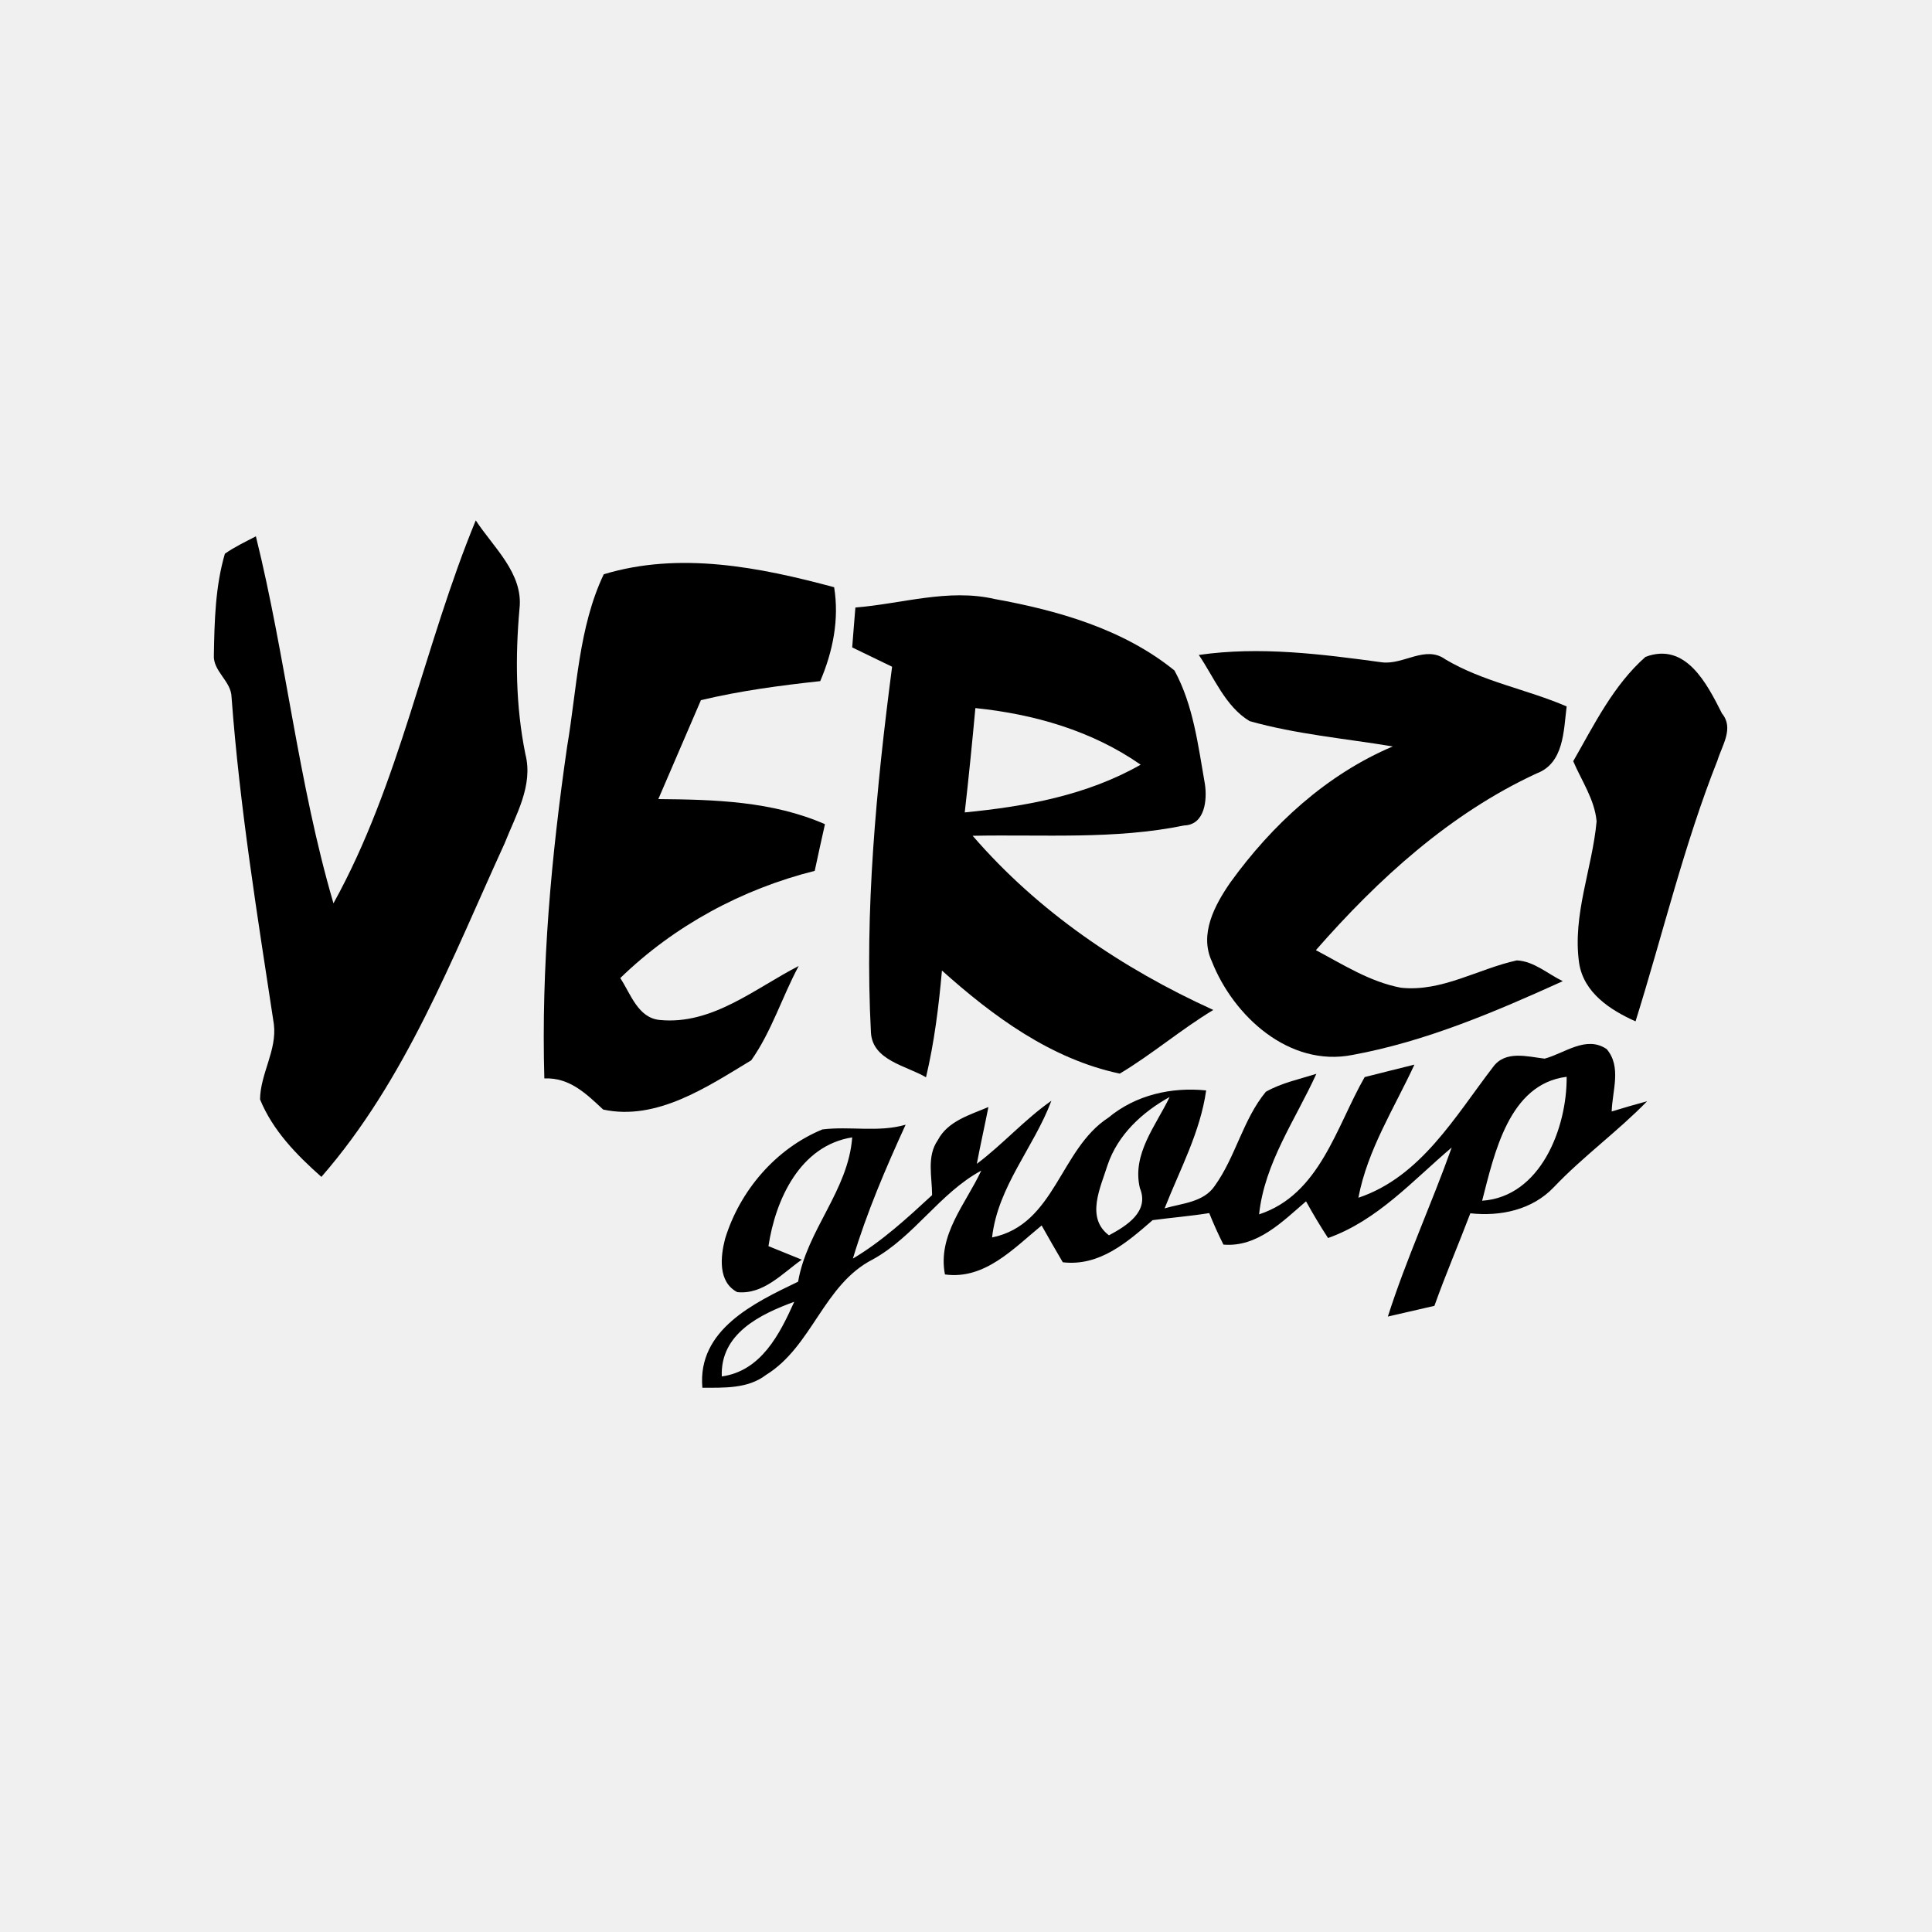
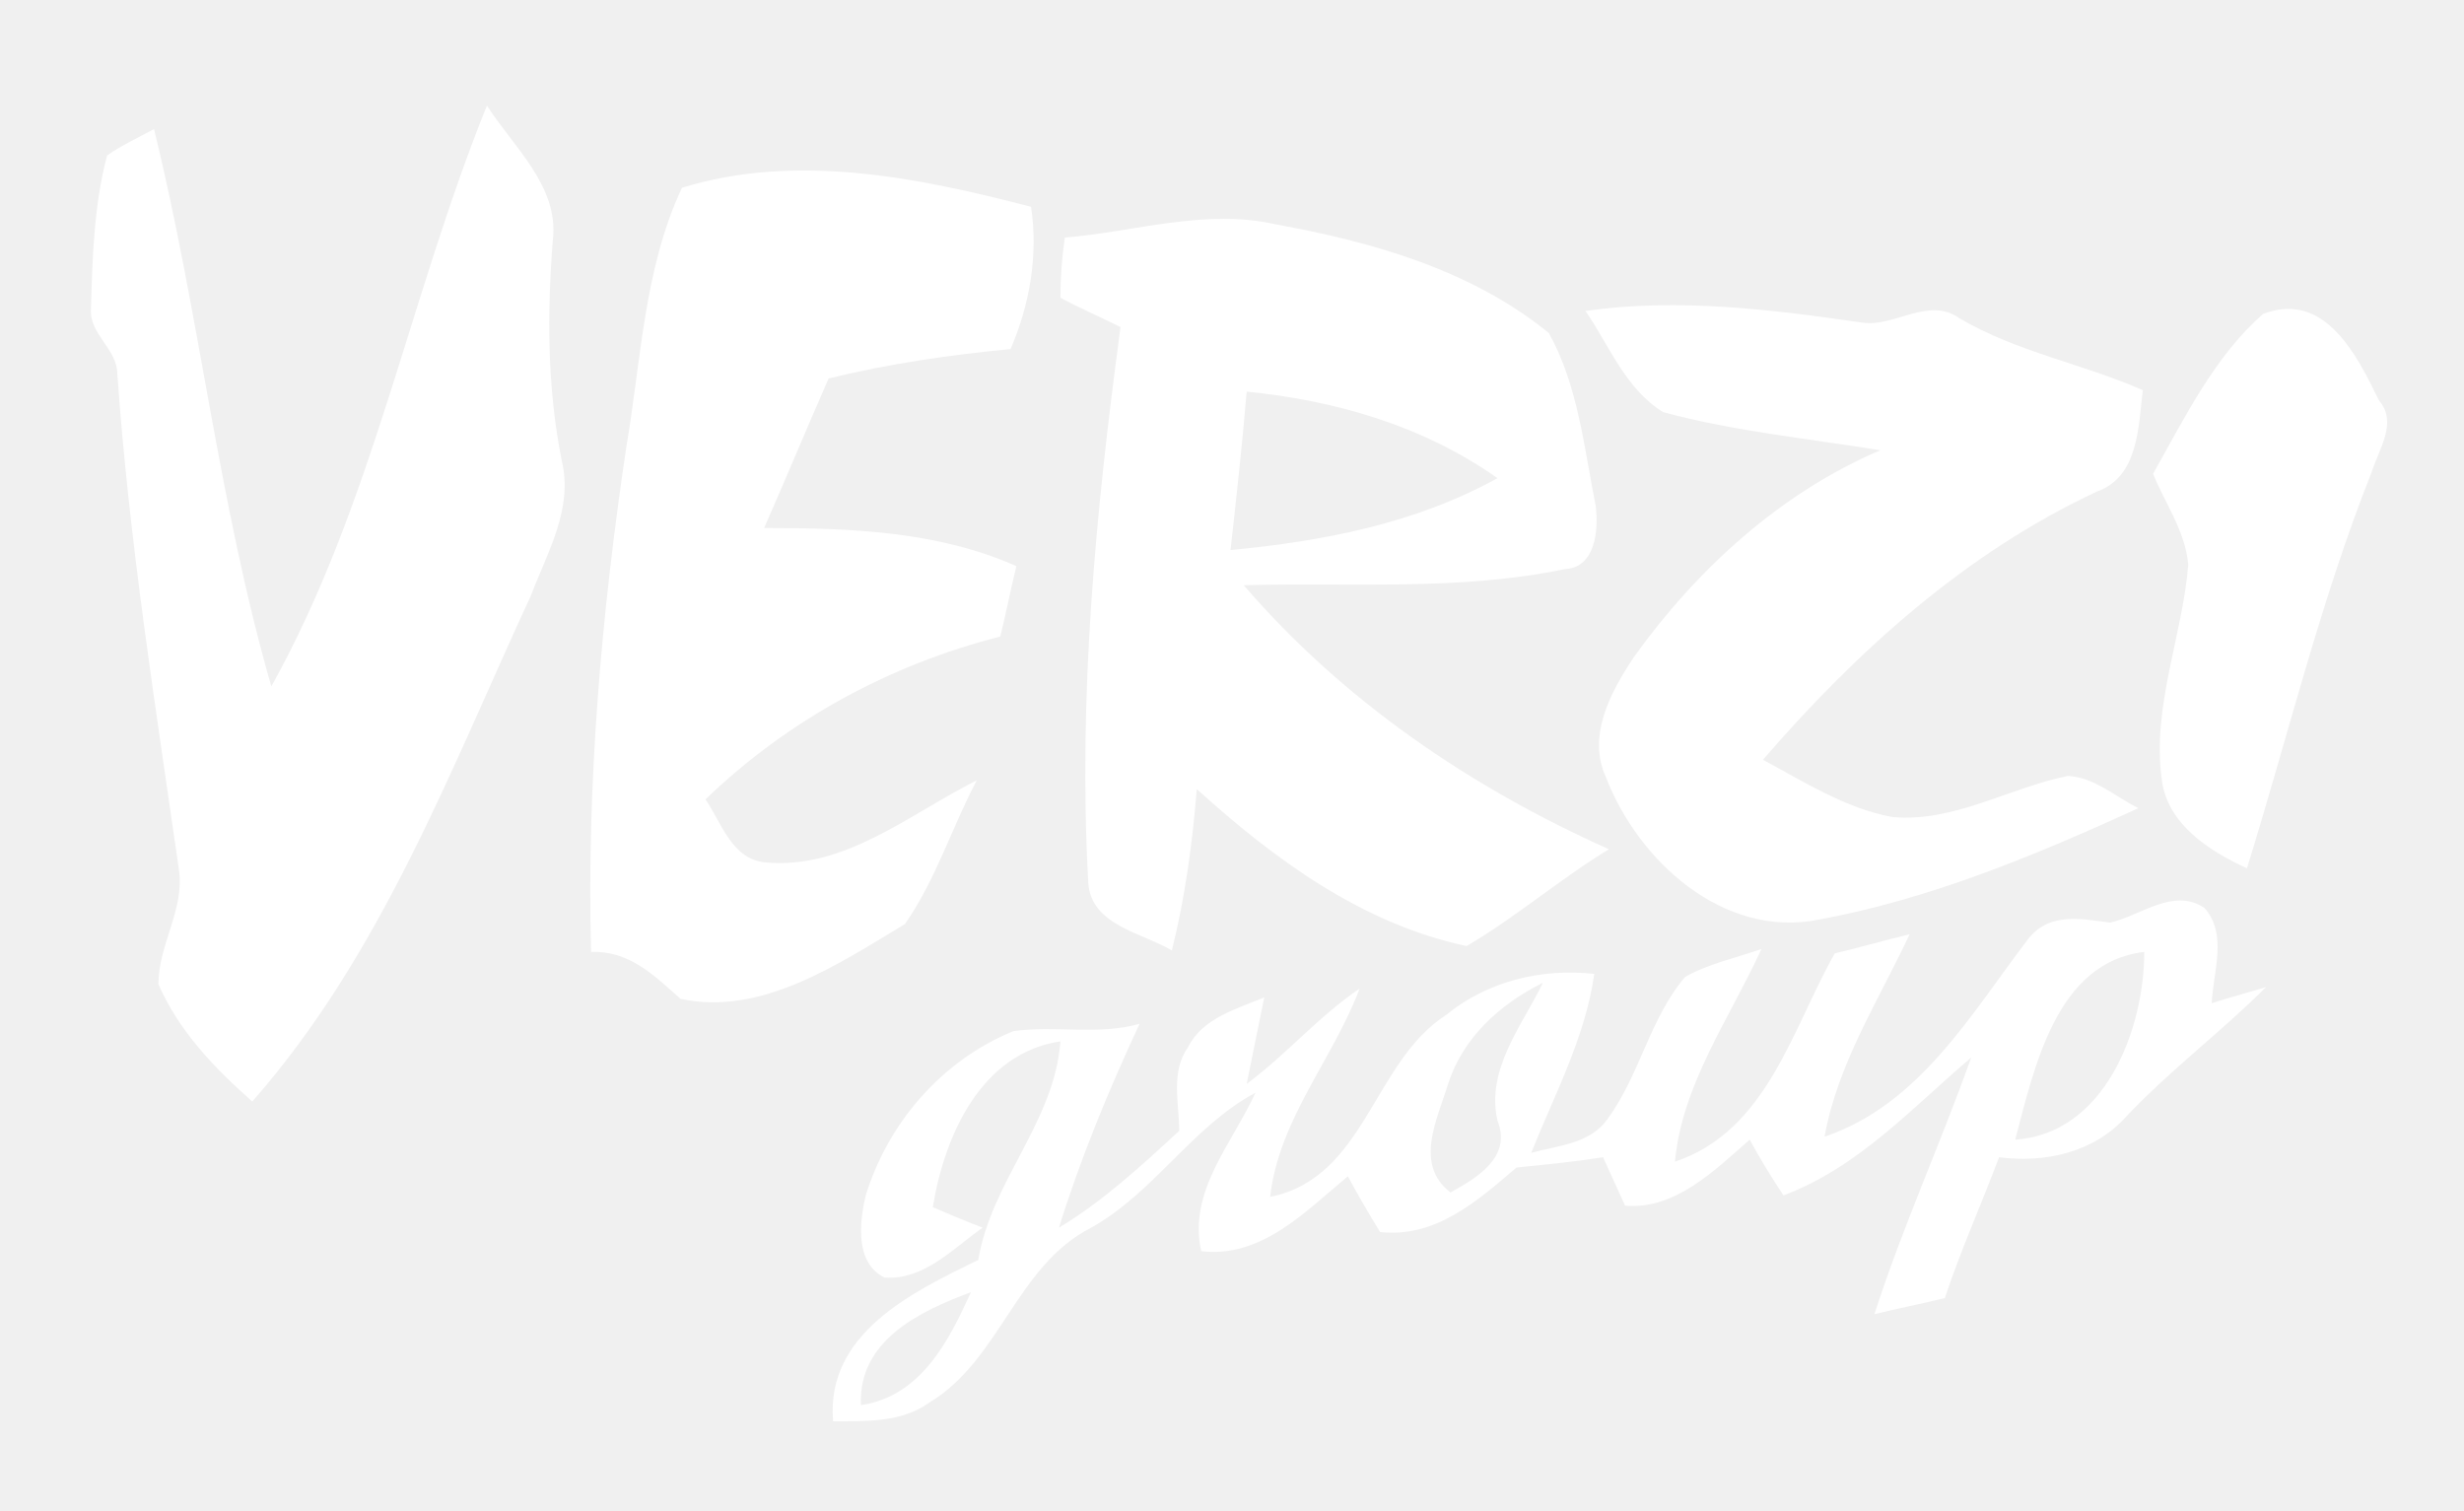
- <svg xmlns="http://www.w3.org/2000/svg" width="200pt" height="200pt" viewBox="0 0 200 200" version="1.1">
-   <g id="#ffffffff">
+ <svg xmlns="http://www.w3.org/2000/svg" version="1.1" id="Livello_1" x="0px" y="0px" viewBox="0 0 168 103" style="enable-background:new 0 0 168 103;" xml:space="preserve">
+   <style type="text/css">
+ 	.st0{fill:#FFFFFF;}
+ </style>
+   <g id="_x23_ffffffff">
</g>
-   <g id="#000000ff">
-     <path fill="#000000" opacity="1.00" d=" M 49.25 53.87 C 51.08 56.67 54.18 59.35 53.78 62.99 C 53.33 68.02 53.38 73.11 54.39 78.08 C 55.22 81.34 53.39 84.37 52.24 87.30 C 46.78 99.23 42.00 111.81 33.27 121.83 C 30.71 119.56 28.24 117.04 26.92 113.81 C 26.95 111.14 28.69 108.72 28.35 106.02 C 26.64 94.77 24.81 83.52 23.97 72.16 C 23.93 70.49 22.02 69.48 22.14 67.79 C 22.20 64.28 22.29 60.70 23.28 57.32 C 24.29 56.61 25.40 56.09 26.49 55.52 C 29.60 68.09 30.87 81.07 34.52 93.51 C 41.40 81.09 43.87 66.91 49.25 53.87 Z" />
-     <path fill="#000000" opacity="1.00" d=" M 62.50 59.45 C 70.34 57.07 78.64 58.71 86.35 60.79 C 86.89 64.13 86.22 67.44 84.91 70.51 C 80.76 70.96 76.62 71.51 72.56 72.48 C 71.09 75.90 69.62 79.31 68.15 82.72 C 73.99 82.77 79.96 82.94 85.40 85.32 C 85.04 86.93 84.68 88.54 84.34 90.15 C 76.81 92.04 69.79 95.83 64.21 101.25 C 65.29 102.88 66.04 105.39 68.32 105.59 C 73.74 106.11 78.15 102.32 82.68 100.00 C 80.96 103.20 79.87 106.79 77.77 109.76 C 73.23 112.50 67.98 116.06 62.44 114.86 C 60.68 113.22 58.96 111.52 56.35 111.64 C 56.02 100.14 57.06 88.66 58.71 77.28 C 59.72 71.33 59.89 64.93 62.50 59.45 Z" />
-     <path fill="#000000" opacity="1.00" d=" M 88.55 62.89 C 93.34 62.51 98.15 60.90 102.97 62.01 C 109.54 63.20 116.31 65.13 121.58 69.41 C 123.54 73.00 124.03 77.19 124.73 81.16 C 124.98 82.81 124.73 85.38 122.59 85.45 C 115.39 86.93 107.99 86.37 100.69 86.52 C 107.48 94.39 116.19 100.27 125.60 104.55 C 122.25 106.57 119.25 109.15 115.92 111.14 C 108.82 109.64 102.81 105.22 97.51 100.47 C 97.18 104.18 96.72 107.89 95.86 111.52 C 93.82 110.32 90.33 109.78 90.16 106.90 C 89.49 94.23 90.71 81.56 92.35 69.02 C 90.97 68.35 89.60 67.69 88.22 67.02 C 88.33 65.65 88.43 64.27 88.55 62.89 M 100.97 73.30 C 100.64 76.90 100.28 80.50 99.87 84.10 C 106.16 83.49 112.52 82.33 118.08 79.16 C 113.04 75.64 107.02 73.92 100.97 73.30 Z" />
-     <path fill="#000000" opacity="1.00" d=" M 124.10 67.80 C 130.42 66.89 136.77 67.71 143.04 68.56 C 145.28 68.86 147.55 66.75 149.63 68.26 C 153.53 70.58 158.05 71.35 162.18 73.13 C 161.86 75.64 161.91 79.01 159.06 80.07 C 150.09 84.22 142.67 90.99 136.22 98.36 C 139.05 99.86 141.83 101.65 145.03 102.25 C 149.26 102.70 153.02 100.29 157.02 99.42 C 158.80 99.50 160.23 100.83 161.78 101.57 C 154.78 104.74 147.59 107.82 139.99 109.21 C 133.47 110.49 127.69 105.21 125.45 99.52 C 124.13 96.69 125.75 93.69 127.36 91.36 C 131.68 85.37 137.32 80.18 144.18 77.27 C 139.23 76.45 134.19 76.01 129.36 74.65 C 126.84 73.13 125.70 70.15 124.10 67.80 Z" />
-     <path fill="#000000" opacity="1.00" d=" M 170.34 68.00 C 174.52 66.42 176.72 70.81 178.26 73.86 C 179.52 75.38 178.27 77.15 177.79 78.72 C 174.31 87.50 172.13 96.72 169.31 105.73 C 166.69 104.56 163.94 102.77 163.47 99.69 C 162.76 94.72 164.83 89.92 165.28 85.03 C 165.08 82.77 163.73 80.84 162.86 78.80 C 165.03 75.01 167.02 70.93 170.34 68.00 Z" />
-     <path fill="#000000" opacity="1.00" d=" M 159.90 109.59 C 161.97 109.04 164.19 107.16 166.32 108.60 C 167.89 110.43 166.90 112.93 166.84 115.06 C 168.05 114.69 169.28 114.33 170.51 114.00 C 167.45 117.14 163.88 119.71 160.86 122.89 C 158.62 125.25 155.34 125.94 152.21 125.60 C 150.99 128.81 149.64 131.95 148.49 135.18 C 146.88 135.55 145.27 135.92 143.67 136.29 C 145.57 130.34 148.19 124.66 150.28 118.79 C 146.25 122.20 142.60 126.34 137.48 128.16 C 136.67 126.92 135.91 125.65 135.20 124.36 C 132.77 126.45 130.15 129.14 126.65 128.84 C 126.11 127.77 125.62 126.68 125.18 125.58 C 123.23 125.89 121.27 126.05 119.32 126.31 C 116.67 128.61 113.82 131.11 110.02 130.67 C 109.27 129.41 108.55 128.13 107.83 126.86 C 104.93 129.23 101.94 132.50 97.82 131.93 C 97.03 127.84 99.98 124.62 101.58 121.18 C 97.25 123.53 94.66 128.00 90.34 130.38 C 85.25 132.98 84.09 139.37 79.30 142.33 C 77.41 143.78 74.95 143.65 72.71 143.66 C 72.17 137.64 78.09 134.86 82.62 132.68 C 83.53 127.32 87.81 123.26 88.22 117.74 C 82.83 118.59 80.28 124.16 79.55 129.00 C 80.41 129.35 82.14 130.05 83.00 130.40 C 80.98 131.82 79.02 134.04 76.32 133.76 C 74.31 132.71 74.58 130.08 75.06 128.24 C 76.58 123.27 80.30 118.91 85.13 116.92 C 87.98 116.56 90.91 117.25 93.75 116.43 C 91.68 120.95 89.72 125.53 88.29 130.29 C 91.32 128.49 93.91 126.10 96.49 123.72 C 96.49 121.83 95.91 119.71 97.08 118.03 C 98.12 116.04 100.40 115.42 102.32 114.60 C 101.93 116.57 101.49 118.52 101.12 120.48 C 103.82 118.45 106.07 115.89 108.84 113.95 C 107.03 118.78 103.29 122.82 102.70 128.10 C 109.24 126.77 109.71 118.95 114.74 115.70 C 117.56 113.35 121.26 112.51 124.86 112.88 C 124.25 117.21 122.14 121.07 120.56 125.09 C 122.36 124.56 124.60 124.47 125.75 122.76 C 127.92 119.74 128.67 115.89 131.04 113.02 C 132.66 112.10 134.51 111.72 136.27 111.16 C 134.10 115.93 130.91 120.37 130.34 125.71 C 136.63 123.65 138.32 116.65 141.27 111.50 C 142.99 111.07 144.70 110.63 146.42 110.21 C 144.33 114.73 141.56 119.02 140.62 123.99 C 147.08 121.83 150.63 115.57 154.55 110.47 C 155.82 108.70 158.11 109.38 159.90 109.59 M 153.43 124.30 C 159.48 123.89 162.22 116.77 162.18 111.47 C 156.19 112.21 154.69 119.44 153.43 124.30 M 114.65 120.62 C 113.92 122.95 112.37 126.05 114.80 127.88 C 116.62 126.90 119.01 125.43 118.00 122.99 C 117.16 119.46 119.66 116.53 121.08 113.56 C 118.23 115.14 115.71 117.47 114.65 120.62 M 74.72 142.49 C 78.80 141.91 80.71 138.12 82.22 134.76 C 78.69 136.05 74.54 138.06 74.72 142.49 Z" />
+   <g id="_x23_000000ff">
+     <path class="st0" d="M33.2,7.2c1.8,2.8,4.9,5.5,4.5,9.1c-0.4,5-0.4,10.1,0.6,15.1c0.8,3.3-1,6.3-2.1,9.2   c-5.5,11.9-10.2,24.5-19,34.5c-2.6-2.3-5-4.8-6.4-8c0-2.7,1.8-5.1,1.4-7.8C10.6,48.1,8.8,36.9,8,25.5c0-1.7-1.9-2.7-1.8-4.4   c0.1-3.5,0.2-7.1,1.1-10.5c1-0.7,2.1-1.2,3.2-1.8c3.1,12.6,4.4,25.5,8,38C25.4,34.4,27.9,20.3,33.2,7.2z" />
+     <path class="st0" d="M46.5,12.8c7.8-2.4,16.1-0.7,23.8,1.3c0.5,3.3-0.1,6.7-1.4,9.7c-4.2,0.4-8.3,1-12.4,2   c-1.5,3.4-2.9,6.8-4.4,10.2c5.8,0,11.8,0.2,17.2,2.6c-0.4,1.6-0.7,3.2-1.1,4.8c-7.5,1.9-14.5,5.7-20.1,11.1   c1.1,1.6,1.8,4.1,4.1,4.3c5.4,0.5,9.8-3.3,14.4-5.6c-1.7,3.2-2.8,6.8-4.9,9.8c-4.5,2.7-9.8,6.3-15.3,5.1c-1.8-1.6-3.5-3.3-6.1-3.2   c-0.3-11.5,0.7-23,2.4-34.4C43.7,24.7,43.9,18.3,46.5,12.8z" />
+     <path class="st0" d="M72.6,16.2c4.8-0.4,9.6-2,14.4-0.9c6.6,1.2,13.3,3.1,18.6,7.4c2,3.6,2.4,7.8,3.2,11.8c0.2,1.6,0,4.2-2.1,4.3   c-7.2,1.5-14.6,0.9-21.9,1.1c6.8,7.9,15.5,13.8,24.9,18c-3.3,2-6.3,4.6-9.7,6.6c-7.1-1.5-13.1-5.9-18.4-10.7   c-0.3,3.7-0.8,7.4-1.7,11c-2-1.2-5.5-1.7-5.7-4.6c-0.7-12.7,0.5-25.3,2.2-37.9c-1.4-0.7-2.8-1.3-4.1-2C72.3,19,72.4,17.6,72.6,16.2    M85,26.7c-0.3,3.6-0.7,7.2-1.1,10.8c6.3-0.6,12.6-1.8,18.2-4.9C97,29,91,27.3,85,26.7z" />
+     <path class="st0" d="M108.1,21.2c6.3-0.9,12.7-0.1,18.9,0.8c2.2,0.3,4.5-1.8,6.6-0.3c3.9,2.3,8.4,3.1,12.5,4.9   c-0.3,2.5-0.3,5.9-3.1,6.9c-9,4.2-16.4,10.9-22.8,18.3c2.8,1.5,5.6,3.3,8.8,3.9c4.2,0.4,8-2,12-2.8c1.8,0.1,3.2,1.4,4.8,2.2   c-7,3.2-14.2,6.2-21.8,7.6c-6.5,1.3-12.3-4-14.5-9.7c-1.3-2.8,0.3-5.8,1.9-8.2c4.3-6,10-11.2,16.8-14.1c-4.9-0.8-10-1.3-14.8-2.6   C110.8,26.5,109.7,23.5,108.1,21.2z" />
+     <path class="st0" d="M154.3,21.4c4.2-1.6,6.4,2.8,7.9,5.9c1.3,1.5,0,3.3-0.5,4.9c-3.5,8.8-5.7,18-8.5,27c-2.6-1.2-5.4-3-5.8-6   c-0.7-5,1.4-9.8,1.8-14.7c-0.2-2.3-1.6-4.2-2.4-6.2C149,28.4,151,24.3,154.3,21.4z" />
+     <path class="st0" d="M143.9,62.9c2.1-0.5,4.3-2.4,6.4-1c1.6,1.8,0.6,4.3,0.5,6.5c1.2-0.4,2.4-0.7,3.7-1.1c-3.1,3.1-6.6,5.7-9.6,8.9   c-2.2,2.4-5.5,3.1-8.6,2.7c-1.2,3.2-2.6,6.3-3.7,9.6c-1.6,0.4-3.2,0.7-4.8,1.1c1.9-5.9,4.5-11.6,6.6-17.5c-4,3.4-7.7,7.5-12.8,9.4   c-0.8-1.2-1.6-2.5-2.3-3.8c-2.4,2.1-5.1,4.8-8.5,4.5c-0.5-1.1-1-2.2-1.5-3.3c-1.9,0.3-3.9,0.5-5.9,0.7c-2.7,2.3-5.5,4.8-9.3,4.4   c-0.8-1.3-1.5-2.5-2.2-3.8c-2.9,2.4-5.9,5.6-10,5.1C81,81.2,84,78,85.6,74.5c-4.3,2.3-6.9,6.8-11.2,9.2c-5.1,2.6-6.2,9-11,11.9   c-1.9,1.4-4.4,1.3-6.6,1.3c-0.5-6,5.4-8.8,9.9-11c0.9-5.4,5.2-9.4,5.6-14.9c-5.4,0.8-7.9,6.4-8.7,11.3c0.9,0.4,2.6,1.1,3.4,1.4   c-2,1.4-4,3.6-6.7,3.4c-2-1-1.7-3.7-1.3-5.5c1.5-5,5.2-9.3,10.1-11.3c2.9-0.4,5.8,0.3,8.6-0.5c-2.1,4.5-4,9.1-5.5,13.9   c3-1.8,5.6-4.2,8.2-6.6c0-1.9-0.6-4,0.6-5.7c1-2,3.3-2.6,5.2-3.4c-0.4,2-0.8,3.9-1.2,5.9c2.7-2,4.9-4.6,7.7-6.5   c-1.8,4.8-5.5,8.9-6.1,14.2c6.5-1.3,7-9.2,12-12.4c2.8-2.3,6.5-3.2,10.1-2.8c-0.6,4.3-2.7,8.2-4.3,12.2c1.8-0.5,4-0.6,5.2-2.3   c2.2-3,2.9-6.9,5.3-9.7c1.6-0.9,3.5-1.3,5.2-1.9c-2.2,4.8-5.4,9.2-5.9,14.5c6.3-2.1,8-9.1,10.9-14.2c1.7-0.4,3.4-0.9,5.1-1.3   c-2.1,4.5-4.9,8.8-5.8,13.8c6.5-2.2,10-8.4,13.9-13.5C139.8,62.1,142.1,62.7,143.9,62.9 M137.4,77.7c6.1-0.4,8.8-7.5,8.8-12.8   C140.2,65.6,138.7,72.8,137.4,77.7 M98.7,74c-0.7,2.3-2.3,5.4,0.2,7.3c1.8-1,4.2-2.4,3.2-4.9c-0.8-3.5,1.7-6.5,3.1-9.4   C102.2,68.5,99.7,70.8,98.7,74 M58.7,95.8c4.1-0.6,6-4.4,7.5-7.7C62.7,89.4,58.5,91.4,58.7,95.8z" />
  </g>
</svg>
